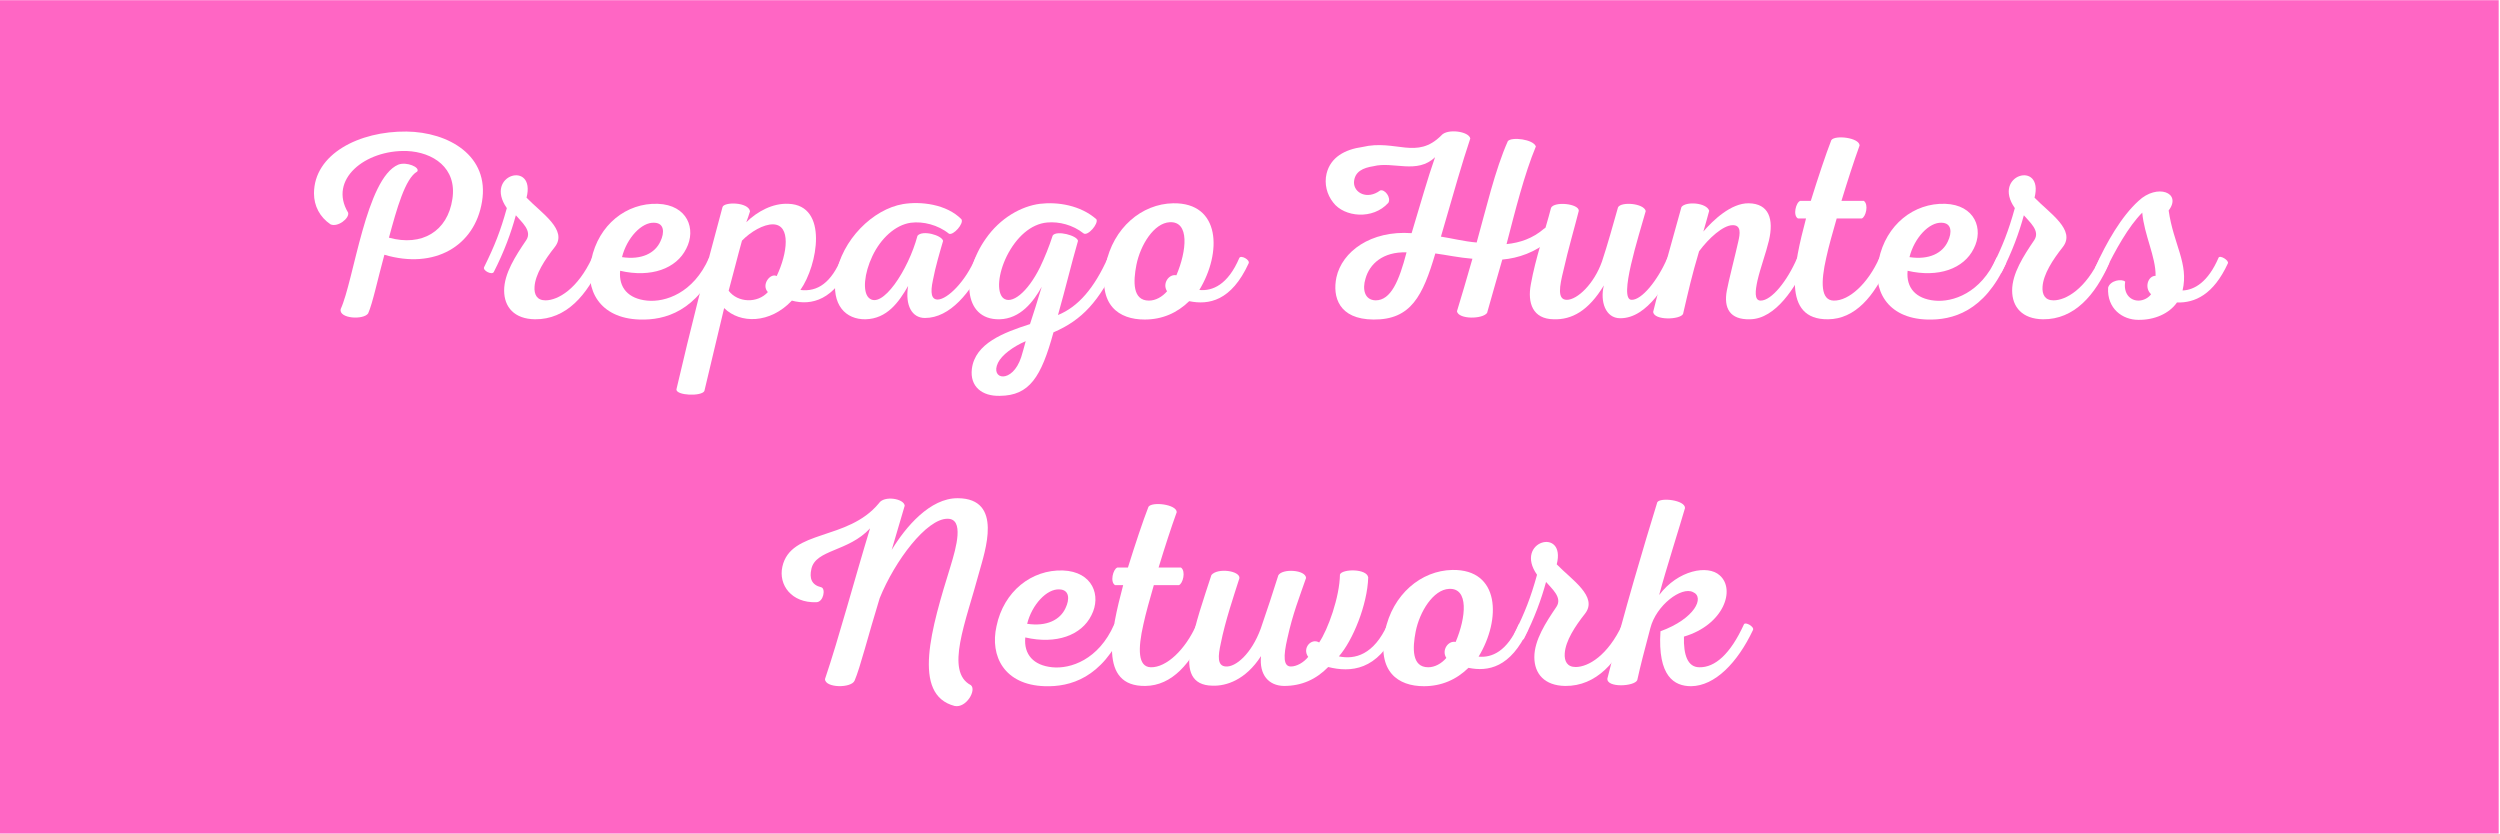
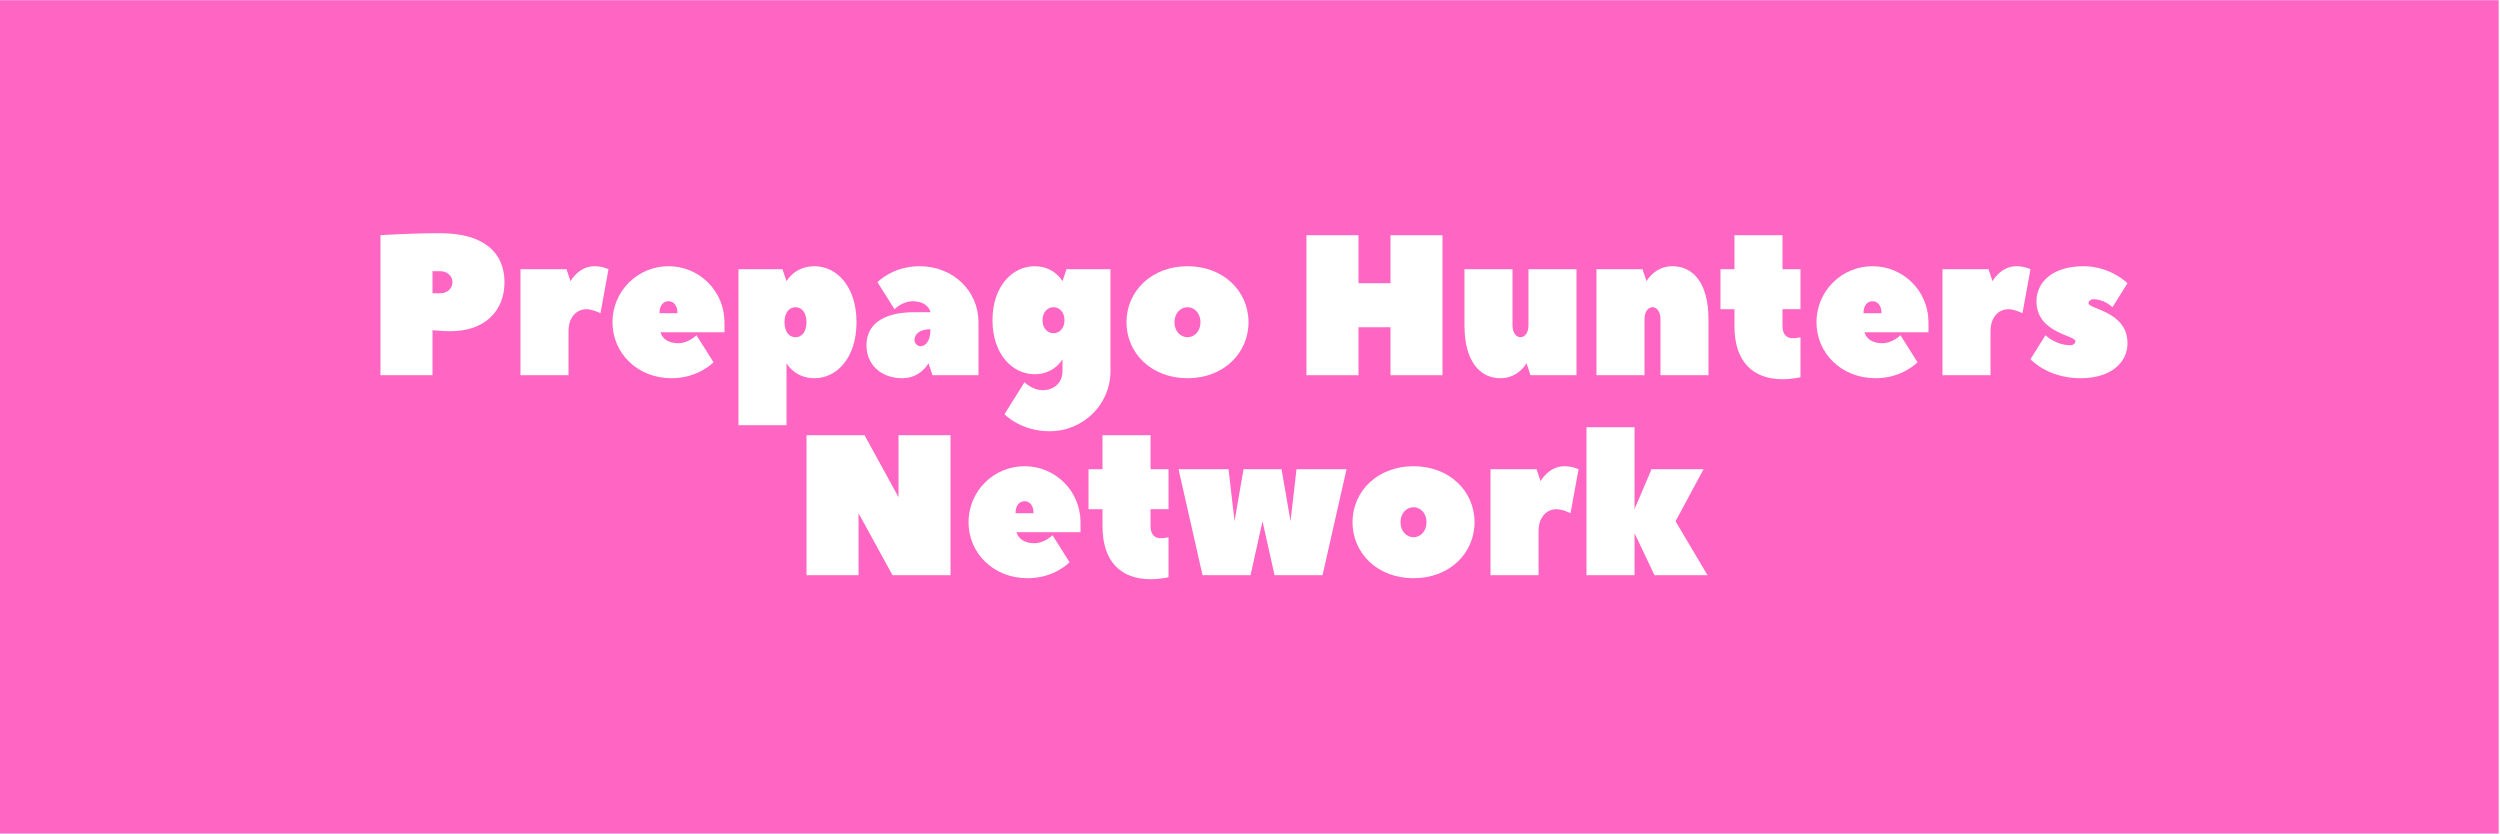
<svg xmlns="http://www.w3.org/2000/svg" xmlns:xlink="http://www.w3.org/1999/xlink" width="224.88pt" height="75pt" viewBox="0 0 224.88 75" version="1.2">
  <defs>
    <g>
      <symbol overflow="visible" id="glyph0-0">
-         <path style="stroke:none;" d="M 10.34 -13.695 C 7.438 -12.473 6.355 -3.309 5.156 -0.695 C 4.988 0.168 7.219 0.289 7.629 -0.312 C 8.035 -1.223 8.492 -3.406 9.09 -5.59 C 13.602 -4.246 17.223 -6.379 17.871 -10.363 C 18.566 -14.512 14.848 -16.625 11.082 -16.672 C 6.836 -16.719 2.758 -14.656 2.758 -11.105 C 2.758 -9.98 3.285 -8.973 4.246 -8.324 C 4.895 -8.035 5.973 -8.875 5.828 -9.379 C 4.031 -12.352 7.363 -15.039 11.105 -14.922 C 13.457 -14.824 15.641 -13.41 15.207 -10.602 C 14.777 -7.699 12.473 -6.309 9.5 -7.125 C 10.195 -9.691 10.961 -12.473 12.043 -13.074 C 12.328 -13.457 11.082 -13.984 10.34 -13.695 Z M 10.34 -13.695 " />
+         <path style="stroke:none;" d="M 6.477 -12.773 C 3.598 -12.773 1.078 -12.594 1.078 -12.594 L 1.078 0 L 5.758 0 L 5.758 -4.047 C 5.758 -4.047 6.656 -3.957 7.375 -3.957 C 10.434 -3.957 12.234 -5.758 12.234 -8.367 C 12.234 -10.973 10.434 -12.773 6.477 -12.773 Z M 5.758 -7.375 L 5.758 -9.355 L 6.477 -9.355 C 7.105 -9.355 7.555 -8.906 7.555 -8.367 C 7.555 -7.824 7.105 -7.375 6.477 -7.375 Z M 5.758 -7.375 " />
      </symbol>
      <symbol overflow="visible" id="glyph0-1">
-         <path style="stroke:none;" d="M 0.625 -4.031 C 1.582 -5.902 2.184 -7.578 2.613 -9.141 C 3.117 -8.539 4.102 -7.746 3.551 -6.91 C 2.59 -5.492 1.559 -3.91 1.559 -2.375 C 1.559 -0.887 2.469 0.191 4.34 0.215 C 7.148 0.238 9.043 -1.969 10.289 -4.82 C 10.41 -5.086 9.594 -5.59 9.477 -5.324 C 8.18 -2.52 6.406 -1.488 5.277 -1.488 C 4.508 -1.488 4.246 -2.016 4.293 -2.711 C 4.367 -3.84 5.207 -5.133 6.117 -6.285 C 7.316 -7.82 4.918 -9.332 3.574 -10.723 C 4.438 -14.129 -0.312 -12.809 1.801 -9.785 C 1.223 -7.699 0.719 -6.43 -0.238 -4.484 C -0.406 -4.172 0.457 -3.742 0.625 -4.031 Z M 0.625 -4.031 " />
+         <path style="stroke:none;" d="M 5.398 -8.457 L 5.039 -9.535 L 0.898 -9.535 L 0.898 0 L 5.219 0 L 5.219 -3.957 C 5.219 -5.219 5.938 -5.938 6.836 -5.938 C 7.375 -5.938 8.094 -5.578 8.094 -5.578 L 8.816 -9.535 C 8.816 -9.535 8.277 -9.805 7.555 -9.805 C 6.117 -9.805 5.398 -8.457 5.398 -8.457 Z M 5.398 -8.457 " />
      </symbol>
      <symbol overflow="visible" id="glyph0-2">
-         <path style="stroke:none;" d="M 6.094 -10.172 C 3.285 -10.266 0.77 -8.301 0.121 -5.156 C -0.48 -2.469 0.816 0.121 4.461 0.238 C 6.742 0.312 9.617 -0.48 11.562 -4.82 C 11.684 -5.109 10.844 -5.59 10.699 -5.301 C 9.309 -2.137 6.766 -1.297 5.133 -1.465 C 3.453 -1.633 2.566 -2.613 2.711 -4.148 C 5.492 -3.504 7.773 -4.34 8.66 -6.141 C 9.57 -7.891 8.781 -10.074 6.094 -10.172 Z M 5.781 -8.469 C 6.691 -8.445 6.715 -7.578 6.332 -6.789 C 5.852 -5.734 4.652 -5.109 2.879 -5.375 C 3.309 -7.102 4.652 -8.539 5.781 -8.469 Z M 5.781 -8.469 " />
+         <path style="stroke:none;" d="M 5.578 -9.805 C 2.789 -9.805 0.539 -7.555 0.539 -4.766 C 0.539 -1.98 2.789 0.27 5.848 0.27 C 8.277 0.27 9.625 -1.168 9.625 -1.168 L 8.094 -3.598 C 8.094 -3.598 7.375 -2.879 6.477 -2.879 C 5.039 -2.879 4.855 -3.867 4.855 -3.867 L 10.613 -3.867 C 10.613 -3.941 10.613 -4.695 10.613 -4.766 C 10.613 -7.555 8.367 -9.805 5.578 -9.805 Z M 4.766 -5.578 C 4.766 -6.297 5.129 -6.656 5.578 -6.656 C 6.027 -6.656 6.387 -6.297 6.387 -5.578 Z M 4.766 -5.578 " />
      </symbol>
      <symbol overflow="visible" id="glyph0-3">
-         <path style="stroke:none;" d="M 7.293 -10.172 C 5.902 -10.242 4.508 -9.5 3.504 -8.516 C 3.598 -8.781 3.766 -9.211 3.84 -9.5 C 3.695 -10.34 1.512 -10.363 1.367 -9.883 C -0.215 -4.055 -1.512 1.078 -2.781 6.523 C -2.805 7.078 -0.527 7.172 -0.266 6.668 C 0.312 4.199 0.934 1.656 1.512 -0.793 C 2.949 0.625 5.637 0.625 7.605 -1.465 C 9.355 -0.984 11.465 -1.512 12.906 -4.82 C 13.051 -5.109 12.184 -5.59 12.066 -5.301 C 11.152 -3.094 9.93 -2.23 8.371 -2.422 C 9.93 -4.629 10.914 -10.051 7.293 -10.172 Z M 5.926 -8.324 C 7.531 -8.277 7.219 -5.734 6.238 -3.672 C 5.684 -3.98 4.82 -2.902 5.445 -2.23 C 4.508 -1.199 2.734 -1.27 1.918 -2.352 C 2.352 -3.934 2.688 -5.324 3.117 -6.859 C 3.887 -7.652 5.062 -8.348 5.926 -8.324 Z M 5.926 -8.324 " />
+         <path style="stroke:none;" d="M 11.516 -4.766 C 11.516 -8.004 9.715 -9.805 7.734 -9.805 C 5.938 -9.805 5.219 -8.457 5.219 -8.457 C 5.219 -8.457 5.219 -8.457 4.855 -9.535 L 0.898 -9.535 L 0.898 4.496 L 5.219 4.496 L 5.219 -1.078 C 5.219 -1.078 5.938 0.27 7.734 0.27 C 9.715 0.27 11.516 -1.527 11.516 -4.766 Z M 7.016 -4.766 C 7.016 -3.867 6.566 -3.418 6.027 -3.418 C 5.488 -3.418 5.039 -3.867 5.039 -4.766 C 5.039 -5.668 5.488 -6.117 6.027 -6.117 C 6.566 -6.117 7.016 -5.668 7.016 -4.766 Z M 7.016 -4.766 " />
      </symbol>
      <symbol overflow="visible" id="glyph0-4">
-         <path style="stroke:none;" d="M 5.707 -10.148 C 3 -9.691 0.191 -6.934 -0.336 -3.719 C -0.77 -1.031 0.574 0.238 2.328 0.215 C 4.27 0.168 5.324 -1.32 6.164 -2.781 C 5.875 -1.008 6.523 0.098 7.676 0.098 C 9.93 0.098 11.801 -2.207 13.051 -4.82 C 13.191 -5.109 12.328 -5.59 12.211 -5.301 C 11.348 -3.215 9.715 -1.582 8.828 -1.559 C 8.277 -1.559 8.133 -2.109 8.395 -3.309 C 8.613 -4.484 9.043 -5.926 9.309 -6.836 C 9.211 -7.34 7.438 -7.844 7.004 -7.293 C 6.188 -4.223 3.789 -0.574 2.613 -1.727 C 2.062 -2.277 2.207 -3.91 2.949 -5.469 C 3.695 -7.051 5.012 -8.277 6.406 -8.469 C 7.508 -8.613 8.852 -8.277 9.836 -7.484 C 10.219 -7.293 11.203 -8.395 10.961 -8.781 C 9.617 -10.148 7.293 -10.41 5.707 -10.148 Z M 5.707 -10.148 " />
+         <path style="stroke:none;" d="M 5.129 -9.805 C 2.699 -9.805 1.348 -8.367 1.348 -8.367 L 2.879 -5.938 C 2.879 -5.938 3.598 -6.656 4.496 -6.656 C 5.938 -6.656 6.117 -5.668 6.117 -5.668 L 4.676 -5.668 C 1.617 -5.668 0.359 -4.406 0.359 -2.699 C 0.359 -0.988 1.617 0.27 3.598 0.27 C 5.219 0.27 5.938 -1.078 5.938 -1.078 L 6.297 0 L 10.434 0 C 10.434 -1.402 10.434 -3.219 10.434 -4.766 C 10.434 -7.555 8.188 -9.805 5.129 -9.805 Z M 5.219 -2.609 C 4.949 -2.609 4.676 -2.879 4.676 -3.148 C 4.676 -3.688 5.129 -4.137 6.117 -4.137 C 6.117 -3.059 5.668 -2.609 5.219 -2.609 Z M 5.219 -2.609 " />
      </symbol>
      <symbol overflow="visible" id="glyph0-5">
-         <path style="stroke:none;" d="M 5.949 -10.172 C 4.27 -9.953 2.375 -8.898 1.078 -7.027 C -1.102 -3.957 -1.031 0.289 2.328 0.215 C 4.199 0.168 5.375 -1.367 6.117 -2.711 C 5.758 -1.512 5.348 -0.215 5.062 0.648 C 2.688 1.414 0.121 2.375 -0.168 4.676 C -0.359 6.262 0.742 7.148 2.352 7.102 C 5.012 7.078 6.07 5.422 7.172 1.391 C 9.785 0.266 11.273 -1.414 12.906 -4.82 C 13.051 -5.109 12.184 -5.59 12.066 -5.324 C 10.844 -2.59 9.402 -0.91 7.578 -0.168 C 8.324 -2.805 8.73 -4.582 9.379 -6.836 C 9.332 -7.316 7.438 -7.82 7.102 -7.316 C 6.789 -6.332 6.355 -5.277 5.973 -4.484 C 4.844 -2.184 3.383 -1.055 2.637 -1.703 C 2.062 -2.254 2.184 -3.863 2.973 -5.469 C 3.812 -7.148 5.133 -8.371 6.621 -8.492 C 7.676 -8.586 8.922 -8.277 9.883 -7.508 C 10.266 -7.242 11.25 -8.395 11.035 -8.781 C 9.594 -10.051 7.531 -10.363 5.949 -10.172 Z M 4.676 2.184 C 4.535 2.688 4.414 3.168 4.27 3.621 C 3.477 6.043 1.438 5.66 2.184 4.125 C 2.52 3.43 3.551 2.664 4.676 2.184 Z M 4.676 2.184 " />
+         <path style="stroke:none;" d="M 6.836 -0.359 C 6.836 0.629 6.117 1.348 5.039 1.348 C 4.137 1.348 3.418 0.629 3.418 0.629 L 1.617 3.508 C 1.617 3.508 3.059 5.039 5.668 5.039 C 8.727 5.039 11.152 2.609 11.152 -0.359 L 11.152 -9.535 L 7.195 -9.535 L 6.836 -8.457 C 6.836 -8.457 6.117 -9.805 4.316 -9.805 C 2.34 -9.805 0.539 -8.004 0.539 -4.949 C 0.539 -1.891 2.34 -0.09 4.316 -0.09 C 6.117 -0.09 6.836 -1.438 6.836 -1.438 Z M 5.039 -4.949 C 5.039 -5.668 5.488 -6.117 6.027 -6.117 C 6.566 -6.117 7.016 -5.668 7.016 -4.949 C 7.016 -4.227 6.566 -3.777 6.027 -3.777 C 5.488 -3.777 5.039 -4.227 5.039 -4.949 Z M 5.039 -4.949 " />
      </symbol>
      <symbol overflow="visible" id="glyph0-6">
-         <path style="stroke:none;" d="M 6.043 -10.219 C 3.215 -10.172 0.648 -8.012 -0.023 -4.703 C -0.742 -1.055 1.152 0.238 3.477 0.238 C 5.062 0.238 6.406 -0.359 7.484 -1.414 C 9.234 -1.055 11.273 -1.414 12.832 -4.82 C 12.977 -5.133 12.137 -5.59 11.992 -5.301 C 10.961 -2.879 9.57 -2.305 8.395 -2.422 C 10.434 -5.781 10.316 -10.289 6.043 -10.219 Z M 5.734 -8.516 C 7.531 -8.613 7.27 -5.949 6.332 -3.742 C 5.66 -3.887 5.039 -3 5.492 -2.305 C 5.062 -1.801 4.461 -1.465 3.863 -1.465 C 2.375 -1.465 2.445 -3.191 2.734 -4.676 C 3.094 -6.477 4.316 -8.445 5.734 -8.516 Z M 5.734 -8.516 " />
+         <path style="stroke:none;" d="M 0.539 -4.766 C 0.539 -1.98 2.789 0.27 6.027 0.27 C 9.266 0.27 11.516 -1.98 11.516 -4.766 C 11.516 -7.555 9.266 -9.805 6.027 -9.805 C 2.789 -9.805 0.539 -7.555 0.539 -4.766 Z M 7.195 -4.766 C 7.195 -3.957 6.656 -3.418 6.027 -3.418 C 5.398 -3.418 4.855 -3.957 4.855 -4.766 C 4.855 -5.578 5.398 -6.117 6.027 -6.117 C 6.656 -6.117 7.195 -5.578 7.195 -4.766 Z M 7.195 -4.766 " />
      </symbol>
      <symbol overflow="visible" id="glyph0-7">
-         <path style="stroke:none;" d="M 12.688 -16.336 C 10.457 -14.082 8.586 -16 5.566 -15.281 C 4.008 -15.062 2.711 -14.367 2.352 -12.883 C 2.137 -11.969 2.375 -11.012 2.949 -10.289 C 3.934 -8.973 6.523 -8.707 7.914 -10.266 C 8.18 -10.746 7.578 -11.516 7.172 -11.371 C 6.02 -10.508 4.797 -11.152 4.82 -12.113 C 4.871 -13.074 5.637 -13.41 6.574 -13.555 C 8.348 -14.008 10.508 -12.809 12.113 -14.367 C 11.418 -12.379 10.867 -10.387 10.004 -7.531 C 6.332 -7.797 3.742 -5.875 3.238 -3.551 C 2.879 -1.824 3.43 0.215 6.574 0.238 C 9.953 0.266 11.012 -1.895 12.137 -5.707 C 13.168 -5.566 14.297 -5.324 15.473 -5.23 C 14.992 -3.504 14.441 -1.703 14.082 -0.504 C 14.223 0.238 16.383 0.215 16.793 -0.359 C 17.152 -1.68 17.703 -3.527 18.16 -5.156 C 19.574 -5.277 21.156 -5.805 22.43 -6.934 C 22.934 -7.438 22.402 -8.301 21.926 -7.941 C 20.895 -7.051 19.742 -6.668 18.543 -6.547 C 19.309 -9.5 20.148 -12.855 21.18 -15.328 C 20.965 -15.977 18.996 -16.215 18.66 -15.809 C 17.512 -13.242 16.695 -9.691 15.855 -6.691 C 14.703 -6.789 13.578 -7.078 12.641 -7.219 C 13.863 -11.441 14.535 -13.816 15.281 -16.047 C 15.16 -16.695 13.219 -16.957 12.688 -16.336 Z M 9.547 -5.805 C 8.875 -3.215 8.133 -1.488 6.766 -1.488 C 5.758 -1.512 5.566 -2.496 5.852 -3.43 C 6.211 -4.75 7.41 -5.875 9.547 -5.805 Z M 9.547 -5.805 " />
+         <path style="stroke:none;" d="" />
      </symbol>
      <symbol overflow="visible" id="glyph0-8">
-         <path style="stroke:none;" d="M 7.438 -9.859 C 6.98 -8.25 6.5 -6.5 5.996 -4.988 C 5.277 -2.949 3.766 -1.535 2.832 -1.535 C 1.941 -1.535 2.184 -2.781 2.52 -4.148 C 2.949 -6.07 3.574 -8.203 3.91 -9.547 C 3.91 -10.195 1.703 -10.41 1.414 -9.812 C 0.863 -7.676 0.023 -5.324 -0.406 -2.926 C -0.719 -1.246 -0.238 0.191 1.656 0.215 C 3.262 0.266 4.773 -0.527 6.164 -2.832 C 5.805 -1.391 6.309 0.121 7.629 0.121 C 10.121 0.145 11.898 -3.191 12.715 -4.82 C 12.855 -5.109 12.02 -5.613 11.875 -5.301 C 11.012 -3.285 9.57 -1.512 8.66 -1.535 C 7.438 -1.535 9.309 -7.293 9.93 -9.523 C 9.762 -10.219 7.723 -10.387 7.438 -9.859 Z M 7.438 -9.859 " />
+         <path style="stroke:none;" d="M 5.758 -12.594 L 1.078 -12.594 L 1.078 0 L 5.758 0 L 5.758 -4.316 L 8.637 -4.316 L 8.637 0 L 13.312 0 L 13.312 -12.594 L 8.637 -12.594 L 8.637 -8.277 L 5.758 -8.277 Z M 5.758 -12.594 " />
      </symbol>
      <symbol overflow="visible" id="glyph0-9">
-         <path style="stroke:none;" d="M 7.461 -10.219 C 5.875 -10.242 4.246 -8.684 3.383 -7.676 C 3.598 -8.371 3.695 -8.781 3.91 -9.547 C 3.672 -10.289 1.801 -10.41 1.414 -9.883 C 0.457 -6.379 -0.359 -3.645 -1.129 -0.457 C -1.078 0.336 1.297 0.266 1.559 -0.266 C 2.062 -2.422 2.328 -3.645 3 -5.902 C 3.887 -7.102 5.156 -8.227 5.996 -8.25 C 6.812 -8.277 6.691 -7.484 6.523 -6.766 C 6.309 -5.781 5.637 -3.168 5.492 -2.352 C 5.207 -0.793 5.758 0.266 7.578 0.215 C 9.906 0.191 11.707 -2.734 12.664 -4.82 C 12.785 -5.109 11.945 -5.59 11.824 -5.301 C 10.938 -3.238 9.523 -1.465 8.539 -1.465 C 7.941 -1.465 8.059 -2.375 8.25 -3.262 C 8.516 -4.414 9.02 -5.758 9.281 -6.859 C 9.738 -8.805 9.281 -10.195 7.461 -10.219 Z M 7.461 -10.219 " />
+         <path style="stroke:none;" d="M 4.137 0.27 C 5.758 0.27 6.477 -1.078 6.477 -1.078 L 6.836 0 L 10.973 0 L 10.973 -9.535 L 6.656 -9.535 L 6.656 -4.496 C 6.656 -3.777 6.297 -3.418 5.938 -3.418 C 5.578 -3.418 5.219 -3.777 5.219 -4.496 L 5.219 -9.535 L 0.898 -9.535 L 0.898 -4.496 C 0.898 -1.168 2.34 0.27 4.137 0.27 Z M 4.137 0.27 " />
      </symbol>
      <symbol overflow="visible" id="glyph0-10">
-         <path style="stroke:none;" d="M 2.949 0.215 C 5.348 0.191 7.102 -1.801 8.395 -4.797 C 8.516 -5.109 7.699 -5.59 7.555 -5.301 C 6.547 -3.023 4.844 -1.438 3.453 -1.465 C 2.277 -1.488 2.277 -3.117 2.781 -5.324 C 3 -6.332 3.359 -7.605 3.719 -8.852 L 5.973 -8.852 C 6.332 -8.973 6.621 -10.098 6.164 -10.434 L 4.148 -10.434 C 4.703 -12.258 5.254 -13.961 5.781 -15.422 C 5.758 -16.121 3.574 -16.383 3.238 -15.902 C 2.758 -14.68 2.016 -12.449 1.391 -10.434 L 0.434 -10.434 C 0.047 -10.289 -0.238 -9.113 0.238 -8.852 L 0.961 -8.852 C -0.145 -4.652 -1.246 0.266 2.949 0.215 Z M 2.949 0.215 " />
+         <path style="stroke:none;" d="M 7.734 -9.805 C 6.117 -9.805 5.398 -8.457 5.398 -8.457 L 5.039 -9.535 L 0.898 -9.535 L 0.898 0 L 5.219 0 L 5.219 -5.039 C 5.219 -5.758 5.578 -6.117 5.938 -6.117 C 6.297 -6.117 6.656 -5.758 6.656 -5.039 L 6.656 0 L 10.973 0 L 10.973 -5.039 C 10.973 -8.367 9.535 -9.805 7.734 -9.805 Z M 7.734 -9.805 " />
      </symbol>
      <symbol overflow="visible" id="glyph0-11">
-         <path style="stroke:none;" d="M 3.621 0.266 C 5.062 0.289 6.406 -0.289 7.102 -1.297 C 8.707 -1.246 10.387 -1.992 11.684 -4.82 C 11.801 -5.086 10.961 -5.59 10.844 -5.324 C 9.906 -3.141 8.684 -2.422 7.605 -2.375 C 8.18 -4.797 6.789 -6.523 6.355 -9.57 C 7.578 -11.18 5.324 -12.02 3.645 -10.434 C 2.109 -9.043 0.77 -6.715 -0.238 -4.484 C -0.406 -4.148 0.457 -3.719 0.602 -4.031 C 1.559 -6.02 2.758 -8.156 3.98 -9.379 C 4.148 -7.387 5.207 -5.398 5.18 -3.695 C 4.484 -3.695 4.148 -2.613 4.773 -2.039 C 4.559 -1.727 4.102 -1.465 3.645 -1.465 C 2.855 -1.465 2.277 -2.137 2.445 -3.168 C 2.137 -3.453 1.102 -3.285 0.91 -2.637 C 0.793 -0.742 2.207 0.266 3.621 0.266 Z M 3.621 0.266 " />
+         <path style="stroke:none;" d="M 1.617 -5.938 L 1.617 -4.406 C 1.617 -1.258 3.238 0.359 5.938 0.359 C 6.836 0.359 7.555 0.18 7.555 0.18 L 7.555 -3.418 C 7.555 -3.418 7.195 -3.328 6.836 -3.328 C 6.297 -3.328 5.938 -3.688 5.938 -4.406 L 5.938 -5.938 L 7.555 -5.938 L 7.555 -9.535 L 5.938 -9.535 L 5.938 -12.594 L 1.617 -12.594 L 1.617 -9.535 L 0.359 -9.535 L 0.359 -5.938 Z M 1.617 -5.938 " />
      </symbol>
      <symbol overflow="visible" id="glyph0-12">
-         <path style="stroke:none;" d="M 17.965 -16.672 C 15.473 -16.695 13.266 -14.082 12.02 -12.02 C 12.352 -13.191 12.855 -14.824 13.191 -16 C 13.121 -16.648 11.32 -16.934 10.867 -16.215 C 8.059 -12.809 2.926 -13.887 2.184 -10.508 C 1.824 -8.875 3 -7.242 5.23 -7.316 C 5.902 -7.316 6.094 -8.562 5.684 -8.66 C 4.797 -8.875 4.605 -9.477 4.797 -10.316 C 5.18 -12.066 8.133 -11.852 10.074 -13.961 C 8.684 -9.402 7.27 -4.102 6.02 -0.406 C 6.02 0.406 8.395 0.434 8.684 -0.266 C 9.188 -1.438 9.883 -4.246 10.938 -7.676 C 12.305 -11.059 15.16 -14.824 17.031 -14.824 C 18.566 -14.848 17.824 -12.234 17.32 -10.578 C 15.59 -4.988 13.793 1.008 17.68 2.016 C 18.734 2.23 19.668 0.574 19.141 0.145 C 16.793 -1.078 18.688 -5.516 19.887 -10.004 C 20.391 -11.852 22.094 -16.648 17.965 -16.672 Z M 17.965 -16.672 " />
+         <path style="stroke:none;" d="M 8.906 -2.879 C 8.906 -5.758 5.398 -5.938 5.398 -6.477 C 5.398 -6.656 5.578 -6.836 5.848 -6.836 C 6.836 -6.836 7.555 -6.117 7.555 -6.117 L 8.906 -8.277 C 8.906 -8.277 7.375 -9.805 4.949 -9.805 C 2.16 -9.805 0.719 -8.367 0.719 -6.656 C 0.719 -3.777 4.227 -3.598 4.227 -3.059 C 4.227 -2.879 4.047 -2.699 3.777 -2.699 C 2.43 -2.699 1.527 -3.598 1.527 -3.598 L 0.18 -1.438 C 0.18 -1.438 1.711 0.27 4.676 0.27 C 7.465 0.27 8.906 -1.168 8.906 -2.879 Z M 8.906 -2.879 " />
      </symbol>
      <symbol overflow="visible" id="glyph0-13">
-         <path style="stroke:none;" d="M 8.035 0.215 C 9.645 0.215 10.938 -0.383 12.02 -1.488 C 14.031 -0.984 16.457 -1.152 18.16 -4.797 C 18.301 -5.109 17.461 -5.59 17.344 -5.301 C 16.121 -2.59 14.418 -2.137 12.977 -2.445 C 14.223 -3.863 15.543 -7.078 15.617 -9.547 C 15.496 -10.363 13.266 -10.316 13.074 -9.812 C 13.051 -7.797 11.992 -4.844 11.203 -3.695 C 10.508 -4.125 9.645 -3.191 10.219 -2.398 C 9.812 -1.895 9.188 -1.535 8.66 -1.535 C 7.988 -1.535 7.965 -2.422 8.348 -4.078 C 8.828 -6.285 9.449 -7.82 10.027 -9.5 C 9.98 -10.242 7.891 -10.363 7.531 -9.738 C 7.078 -8.277 6.5 -6.547 5.949 -4.941 C 5.109 -2.664 3.695 -1.465 2.805 -1.535 C 2.016 -1.582 2.109 -2.496 2.352 -3.598 C 2.758 -5.637 3.504 -7.82 4.031 -9.477 C 4.102 -10.148 2.062 -10.434 1.512 -9.762 C 0.84 -7.676 0.023 -5.422 -0.383 -3.07 C -0.719 -1.152 -0.266 0.168 1.605 0.191 C 2.832 0.238 4.582 -0.312 5.973 -2.469 C 5.805 -0.77 6.668 0.191 8.035 0.215 Z M 8.035 0.215 " />
+         <path style="stroke:none;" d="M 8.816 0 L 14.031 0 L 14.031 -12.594 L 9.355 -12.594 L 9.355 -7.016 L 6.297 -12.594 L 1.078 -12.594 L 1.078 0 L 5.758 0 L 5.758 -5.578 Z M 8.816 0 " />
      </symbol>
      <symbol overflow="visible" id="glyph0-14">
-         <path style="stroke:none;" d="M 11.129 -5.324 C 9.906 -2.637 8.516 -1.438 7.125 -1.465 C 6.07 -1.465 5.684 -2.566 5.734 -4.223 C 9.309 -5.277 10.41 -8.469 8.945 -9.738 C 7.891 -10.699 5.207 -10.219 3.504 -7.965 C 4.102 -10.219 5.398 -14.273 5.828 -15.785 C 5.852 -16.504 3.621 -16.766 3.336 -16.312 C 2.184 -12.57 0.359 -6.5 -1.152 -0.457 C -1.246 0.406 1.297 0.266 1.535 -0.312 C 1.824 -1.633 2.184 -3 2.711 -4.988 C 3.238 -7.051 5.516 -8.754 6.547 -8.227 C 7.629 -7.773 6.715 -5.828 3.621 -4.703 C 3.359 -0.625 4.871 0.238 6.379 0.238 C 8.516 0.215 10.555 -1.871 11.945 -4.82 C 12.09 -5.109 11.25 -5.59 11.129 -5.324 Z M 11.129 -5.324 " />
+         <path style="stroke:none;" d="M 9.266 -9.535 L 5.848 -9.535 L 5.039 -4.855 L 4.496 -9.535 L 0 -9.535 L 2.16 0 L 6.477 0 L 7.555 -4.855 L 8.637 0 L 12.953 0 L 15.113 -9.535 L 10.613 -9.535 L 10.074 -4.855 Z M 9.266 -9.535 " />
      </symbol>
-       <symbol overflow="visible" id="glyph1-0">
-         <path style="stroke:none;" d="" />
+       <symbol overflow="visible" id="glyph0-15">
+         <path style="stroke:none;" d="M 11.426 -9.535 L 6.746 -9.535 L 5.219 -5.938 L 5.219 -13.312 L 0.898 -13.312 L 0.898 0 L 5.219 0 L 5.219 -3.777 L 7.016 0 L 11.785 0 L 8.906 -4.855 Z M 11.426 -9.535 " />
      </symbol>
    </g>
    <clipPath id="clip1">
      <path d="M 0 0.02 L 224.762 0.02 L 224.762 74.98 L 0 74.98 Z M 0 0.02 " />
    </clipPath>
  </defs>
  <g id="surface1">
    <g clip-path="url(#clip1)" clip-rule="nonzero">
      <path style=" stroke:none;fill-rule:nonzero;fill:rgb(100%,100%,100%);fill-opacity:1;" d="M 0 0.02 L 224.879 0.02 L 224.879 74.98 L 0 74.98 Z M 0 0.02 " />
      <path style=" stroke:none;fill-rule:nonzero;fill:rgb(100%,39.999%,76.859%);fill-opacity:1;" d="M 0 0.02 L 224.879 0.02 L 224.879 74.98 L 0 74.98 Z M 0 0.02 " />
    </g>
    <g style="fill:rgb(100%,100%,100%);fill-opacity:1;">
-       <use xlink:href="#glyph0-0" x="25.486" y="28.505" />
+       <use xlink:href="#glyph0-0" x="33.146" y="33.752" />
    </g>
    <g style="fill:rgb(100%,100%,100%);fill-opacity:1;">
-       <use xlink:href="#glyph0-1" x="43.789" y="28.505" />
+       <use xlink:href="#glyph0-1" x="45.92" y="33.752" />
    </g>
    <g style="fill:rgb(100%,100%,100%);fill-opacity:1;">
-       <use xlink:href="#glyph0-2" x="53.072" y="28.505" />
+       <use xlink:href="#glyph0-2" x="54.555" y="33.752" />
    </g>
    <g style="fill:rgb(100%,100%,100%);fill-opacity:1;">
-       <use xlink:href="#glyph0-3" x="63.626" y="28.505" />
+       <use xlink:href="#glyph0-3" x="65.529" y="33.752" />
    </g>
    <g style="fill:rgb(100%,100%,100%);fill-opacity:1;">
-       <use xlink:href="#glyph0-4" x="75.524" y="28.505" />
+       <use xlink:href="#glyph0-4" x="77.583" y="33.752" />
    </g>
    <g style="fill:rgb(100%,100%,100%);fill-opacity:1;">
-       <use xlink:href="#glyph0-5" x="87.589" y="28.505" />
+       <use xlink:href="#glyph0-5" x="88.737" y="33.752" />
    </g>
    <g style="fill:rgb(100%,100%,100%);fill-opacity:1;">
-       <use xlink:href="#glyph0-6" x="99.487" y="28.505" />
+       <use xlink:href="#glyph0-6" x="100.79" y="33.752" />
    </g>
    <g style="fill:rgb(100%,100%,100%);fill-opacity:1;">
-       <use xlink:href="#glyph1-0" x="111.337" y="28.505" />
+       <use xlink:href="#glyph0-7" x="112.844" y="33.752" />
    </g>
    <g style="fill:rgb(100%,100%,100%);fill-opacity:1;">
-       <use xlink:href="#glyph0-7" x="116.974" y="28.505" />
+       <use xlink:href="#glyph0-8" x="116.442" y="33.752" />
    </g>
    <g style="fill:rgb(100%,100%,100%);fill-opacity:1;">
-       <use xlink:href="#glyph0-8" x="138.107" y="28.505" />
+       <use xlink:href="#glyph0-9" x="130.834" y="33.752" />
    </g>
    <g style="fill:rgb(100%,100%,100%);fill-opacity:1;">
-       <use xlink:href="#glyph0-9" x="149.836" y="28.505" />
+       <use xlink:href="#glyph0-10" x="142.708" y="33.752" />
    </g>
    <g style="fill:rgb(100%,100%,100%);fill-opacity:1;">
-       <use xlink:href="#glyph0-10" x="161.494" y="28.505" />
+       <use xlink:href="#glyph0-11" x="154.401" y="33.752" />
    </g>
    <g style="fill:rgb(100%,100%,100%);fill-opacity:1;">
-       <use xlink:href="#glyph0-2" x="168.882" y="28.505" />
+       <use xlink:href="#glyph0-2" x="162.857" y="33.752" />
    </g>
    <g style="fill:rgb(100%,100%,100%);fill-opacity:1;">
-       <use xlink:href="#glyph0-1" x="179.437" y="28.505" />
+       <use xlink:href="#glyph0-1" x="173.831" y="33.752" />
    </g>
    <g style="fill:rgb(100%,100%,100%);fill-opacity:1;">
-       <use xlink:href="#glyph0-11" x="188.72" y="28.505" />
+       <use xlink:href="#glyph0-12" x="182.466" y="33.752" />
    </g>
    <g style="fill:rgb(100%,100%,100%);fill-opacity:1;">
-       <use xlink:href="#glyph0-12" x="68.19" y="61.487" />
+       <use xlink:href="#glyph0-13" x="71.47" y="51.742" />
    </g>
    <g style="fill:rgb(100%,100%,100%);fill-opacity:1;">
-       <use xlink:href="#glyph0-2" x="89.515" y="61.487" />
+       <use xlink:href="#glyph0-2" x="86.582" y="51.742" />
    </g>
    <g style="fill:rgb(100%,100%,100%);fill-opacity:1;">
-       <use xlink:href="#glyph0-10" x="100.069" y="61.487" />
+       <use xlink:href="#glyph0-11" x="97.556" y="51.742" />
    </g>
    <g style="fill:rgb(100%,100%,100%);fill-opacity:1;">
-       <use xlink:href="#glyph0-13" x="107.457" y="61.487" />
+       <use xlink:href="#glyph0-14" x="106.011" y="51.742" />
    </g>
    <g style="fill:rgb(100%,100%,100%);fill-opacity:1;">
-       <use xlink:href="#glyph0-6" x="124.608" y="61.487" />
+       <use xlink:href="#glyph0-6" x="121.123" y="51.742" />
    </g>
    <g style="fill:rgb(100%,100%,100%);fill-opacity:1;">
-       <use xlink:href="#glyph0-1" x="136.458" y="61.487" />
+       <use xlink:href="#glyph0-1" x="133.177" y="51.742" />
    </g>
    <g style="fill:rgb(100%,100%,100%);fill-opacity:1;">
-       <use xlink:href="#glyph0-14" x="145.741" y="61.487" />
+       <use xlink:href="#glyph0-15" x="141.812" y="51.742" />
    </g>
  </g>
</svg>
